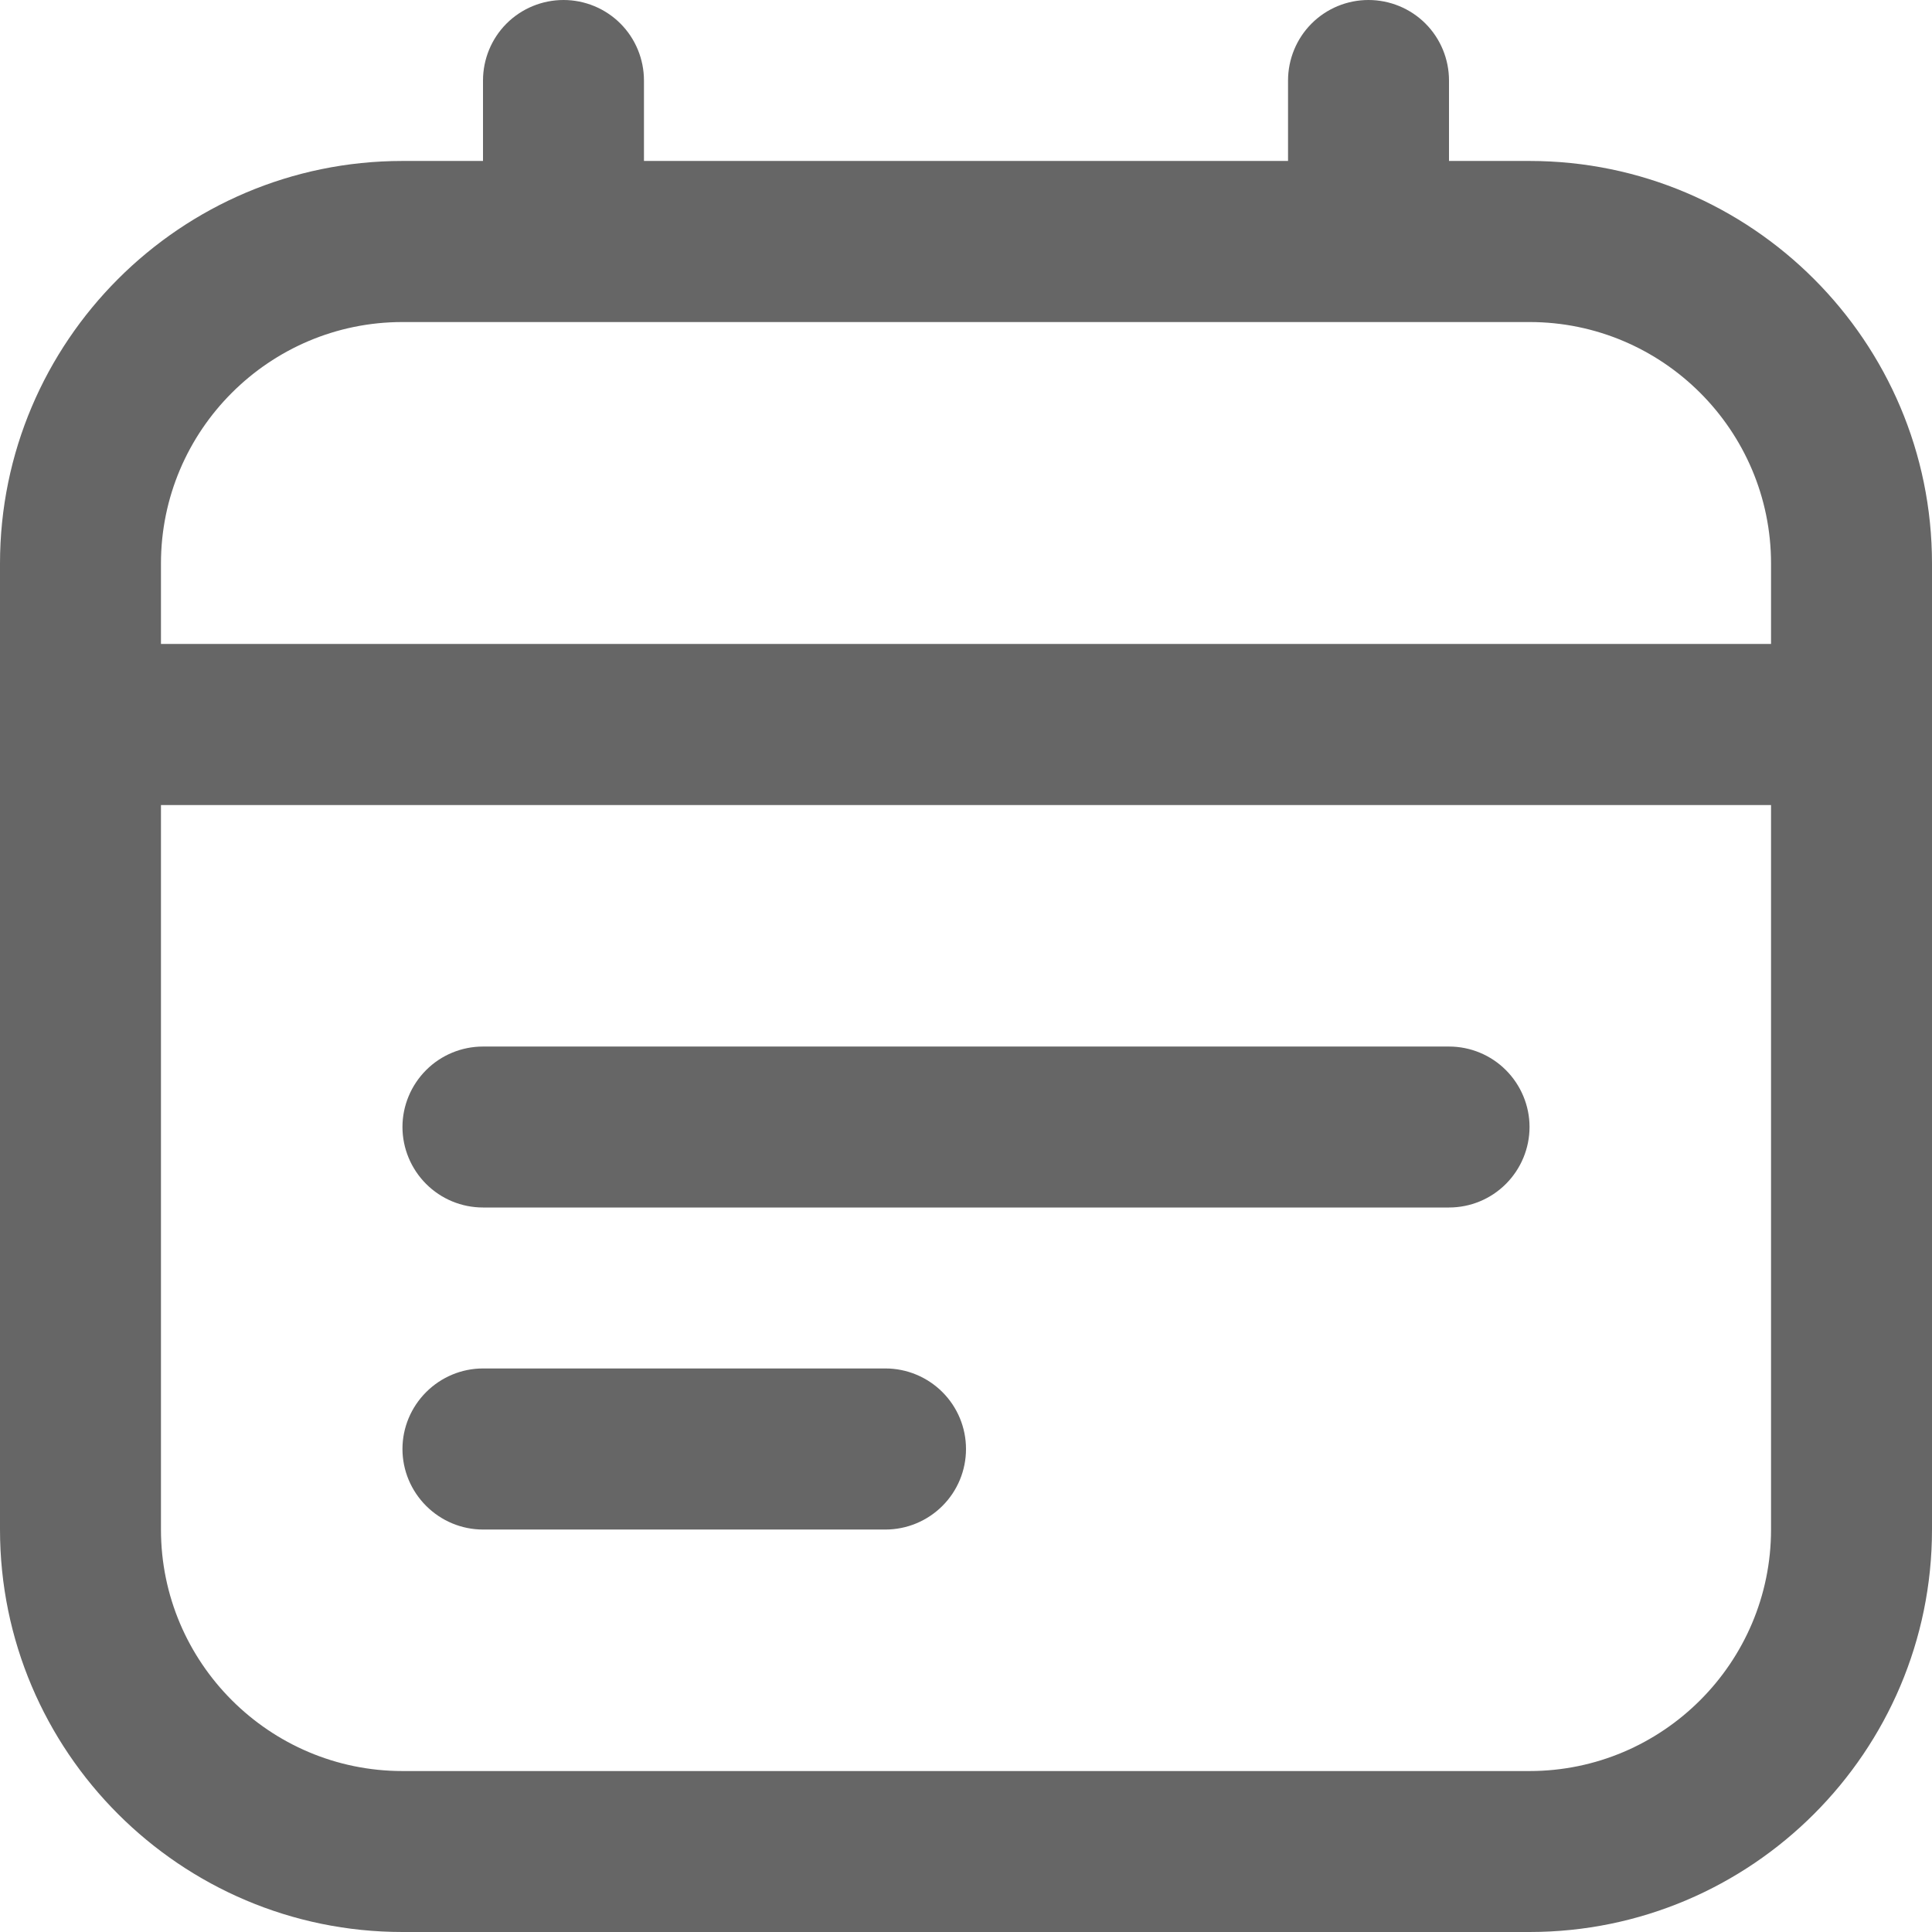
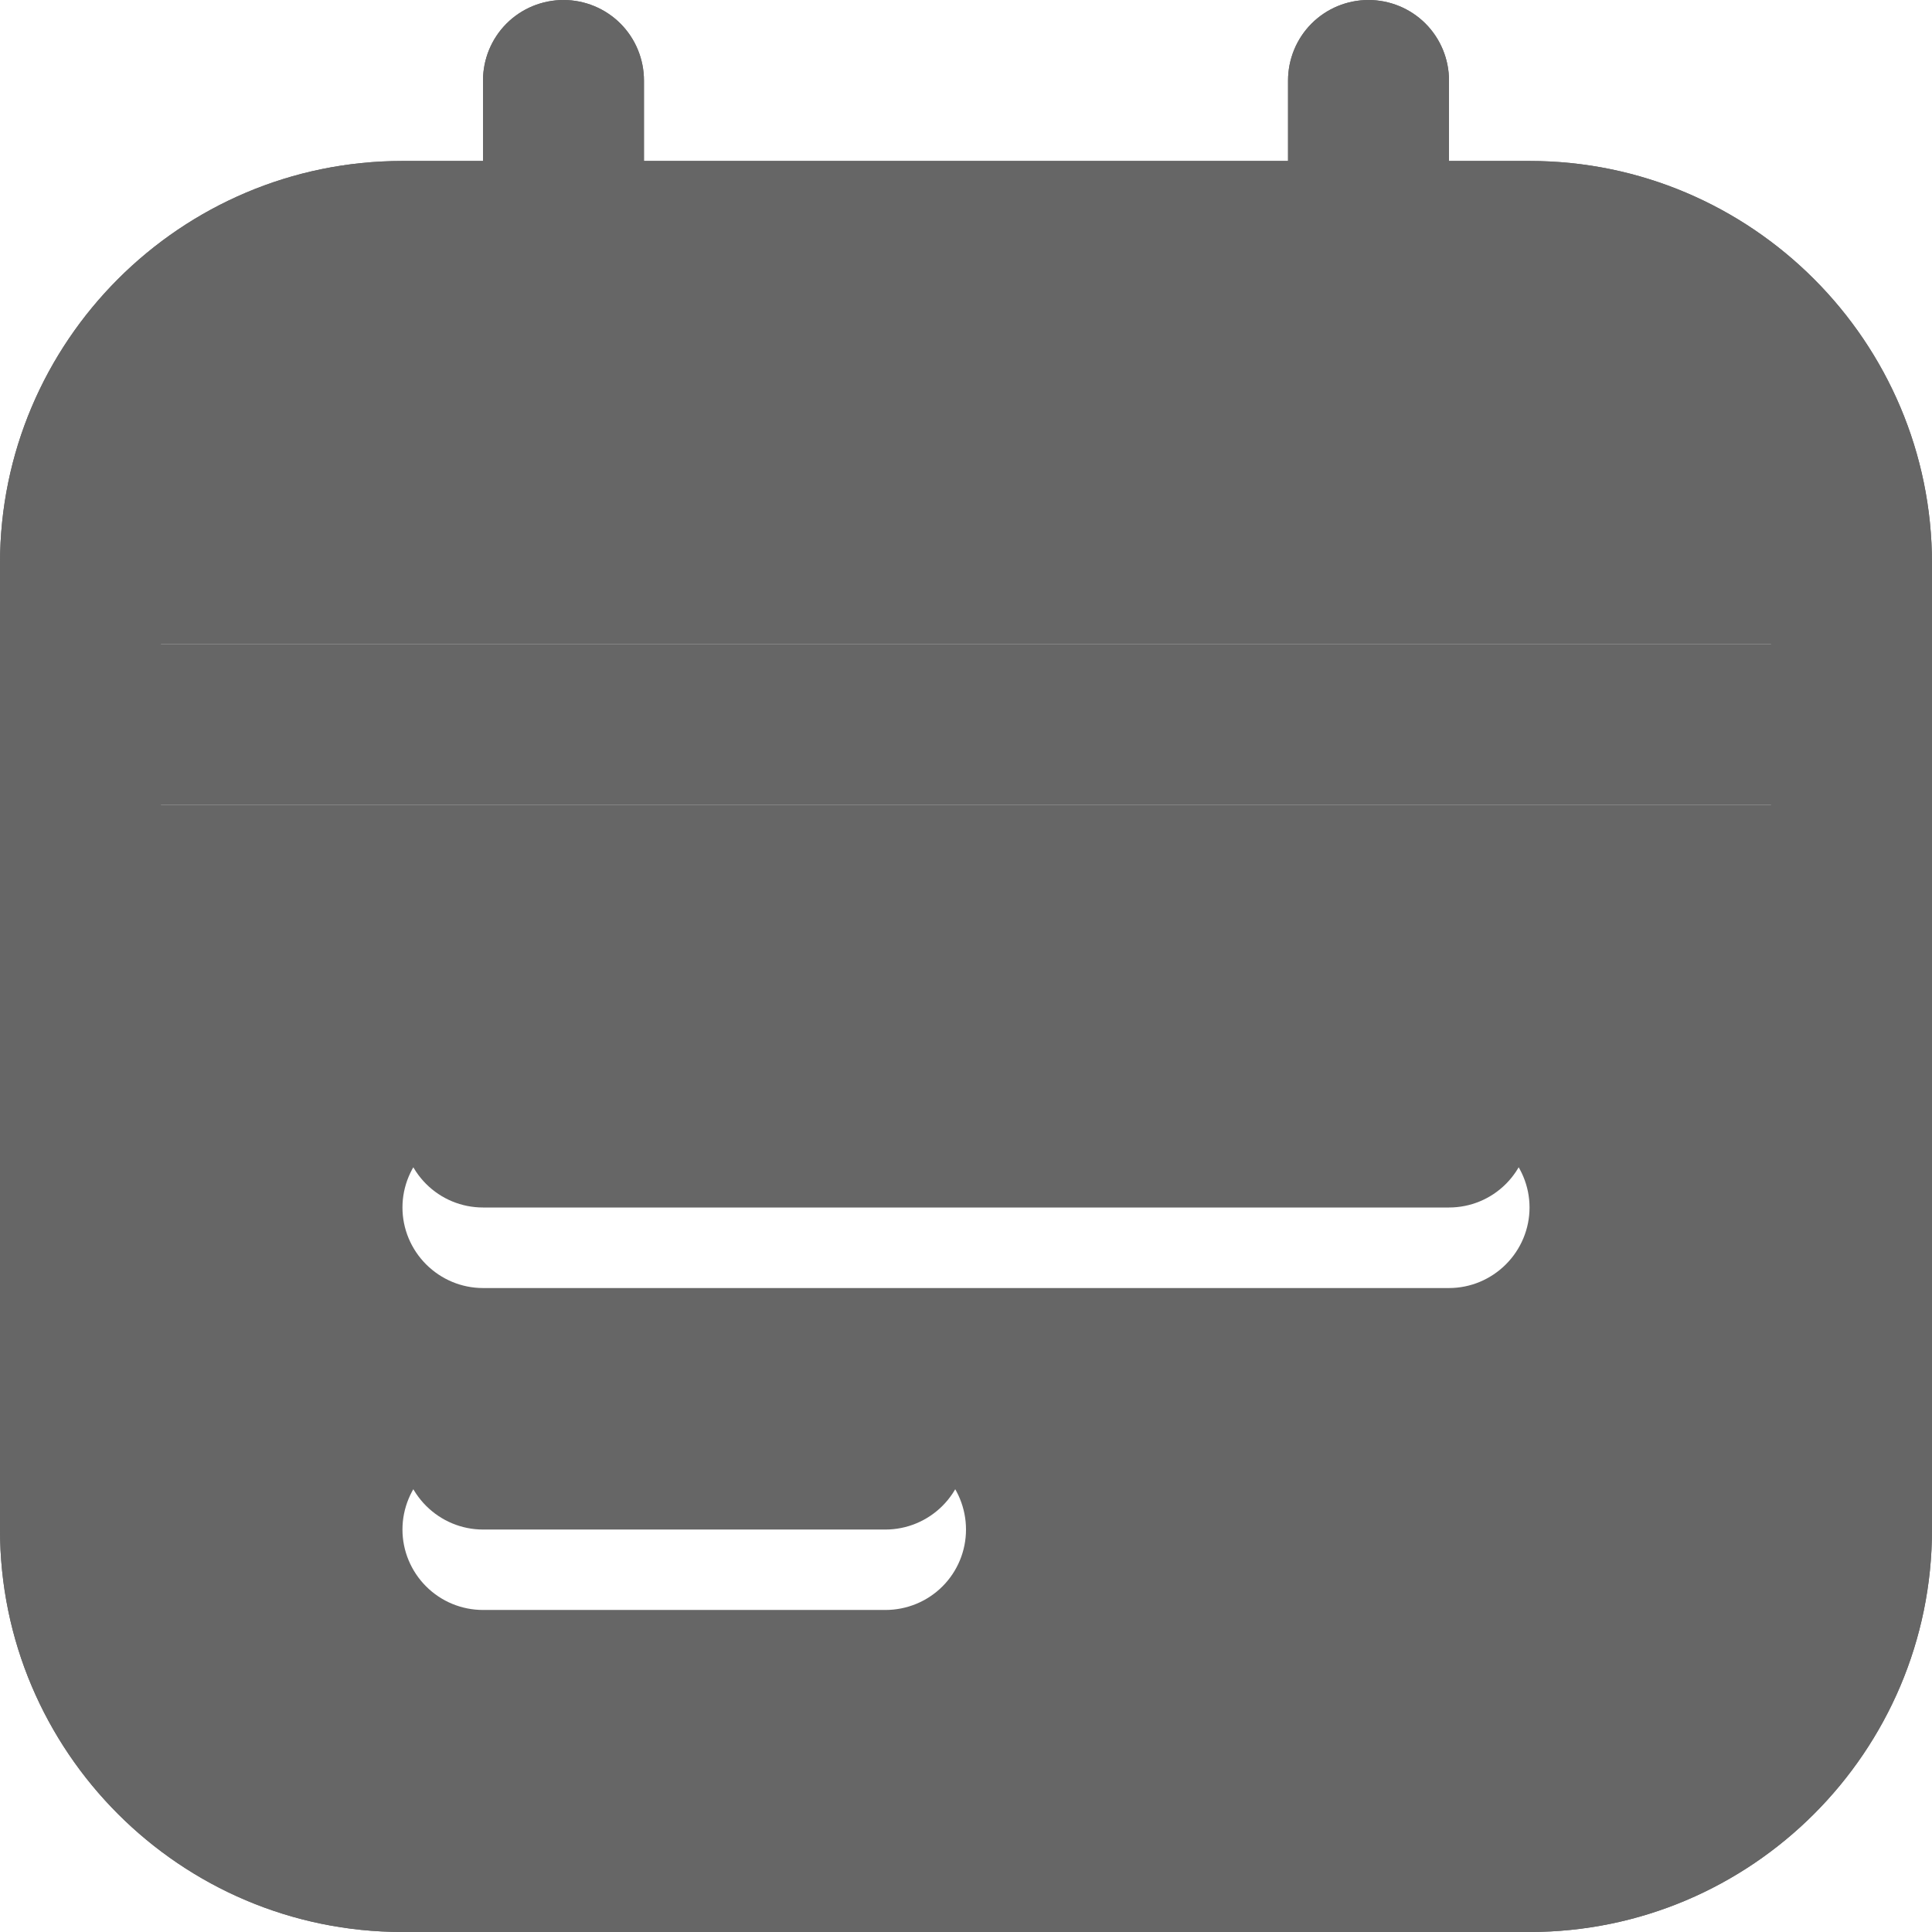
<svg xmlns="http://www.w3.org/2000/svg" width="16" height="16" viewBox="0 0 16 16" fill="none">
  <path d="M12.667 1.333H12V0.667C12 0.49 11.93 0.32 11.805 0.195C11.68 0.07 11.51 0 11.333 0C11.156 0 10.987 0.07 10.862 0.195C10.737 0.32 10.667 0.49 10.667 0.667V1.333H5.333V0.667C5.333 0.49 5.263 0.32 5.138 0.195C5.013 0.07 4.843 0 4.667 0C4.49 0 4.32 0.07 4.195 0.195C4.07 0.32 4 0.49 4 0.667V1.333H3.333C1.495 1.333 0 2.829 0 4.667V12.667C0 14.505 1.495 16 3.333 16H12.667C14.505 16 16 14.505 16 12.667V4.667C16 2.829 14.505 1.333 12.667 1.333ZM3.333 2.667H12.667C13.769 2.667 14.667 3.564 14.667 4.667V5.333H1.333V4.667C1.333 3.564 2.231 2.667 3.333 2.667ZM12.667 14.667H3.333C2.231 14.667 1.333 13.769 1.333 12.667V6.667H14.667V12.667C14.667 13.769 13.769 14.667 12.667 14.667ZM12.667 9.333C12.667 9.51 12.596 9.68 12.471 9.805C12.346 9.93 12.177 10 12 10H4C3.823 10 3.654 9.93 3.529 9.805C3.404 9.68 3.333 9.51 3.333 9.333C3.333 9.157 3.404 8.987 3.529 8.862C3.654 8.737 3.823 8.667 4 8.667H12C12.177 8.667 12.346 8.737 12.471 8.862C12.596 8.987 12.667 9.157 12.667 9.333ZM8 12C8 12.177 7.93 12.346 7.805 12.471C7.68 12.596 7.51 12.667 7.333 12.667H4C3.823 12.667 3.654 12.596 3.529 12.471C3.404 12.346 3.333 12.177 3.333 12C3.333 11.823 3.404 11.654 3.529 11.529C3.654 11.404 3.823 11.333 4 11.333H7.333C7.51 11.333 7.68 11.404 7.805 11.529C7.93 11.654 8 11.823 8 12Z" fill="#666666" />
+   <path d="M0 5.333V4.667C0 2.829 1.495 1.333 3.333 1.333H4V0.667C4 0.49 4.07 0.32 4.195 0.195C4.32 0.07 4.49 0 4.667 0C4.843 0 5.013 0.07 5.138 0.195C5.263 0.32 5.333 0.49 5.333 0.667V1.333H10.667V0.667C10.667 0.49 10.737 0.32 10.862 0.195C10.987 0.07 11.156 0 11.333 0C11.51 0 11.68 0.07 11.805 0.195C11.93 0.32 12 0.49 12 0.667V1.333H12.667C14.505 1.333 16 2.829 16 4.667V5.333H0ZM16 6.667V12.667C16 14.505 14.505 16 12.667 16H3.333C1.495 16 0 14.505 0 12.667V6.667H16ZM8 12.667C8 12.49 7.93 12.32 7.805 12.195C7.68 12.07 7.51 12 7.333 12H4C3.823 12 3.654 12.07 3.529 12.195C3.404 12.32 3.333 12.49 3.333 12.667C3.333 12.844 3.404 13.013 3.529 13.138C3.654 13.263 3.823 13.333 4 13.333H7.333C7.51 13.333 7.68 13.263 7.805 13.138C7.93 13.013 8 12.844 8 12.667ZM12.667 10C12.667 9.823 12.596 9.654 12.471 9.529C12.346 9.404 12.177 9.333 12 9.333H4C3.823 9.333 3.654 9.404 3.529 9.529C3.404 9.654 3.333 9.823 3.333 10C3.333 10.177 3.404 10.346 3.529 10.471C3.654 10.596 3.823 10.667 4 10.667H12C12.177 10.667 12.346 10.596 12.471 10.471C12.596 10.346 12.667 10.177 12.667 10Z" fill="#666666" />
</svg>
